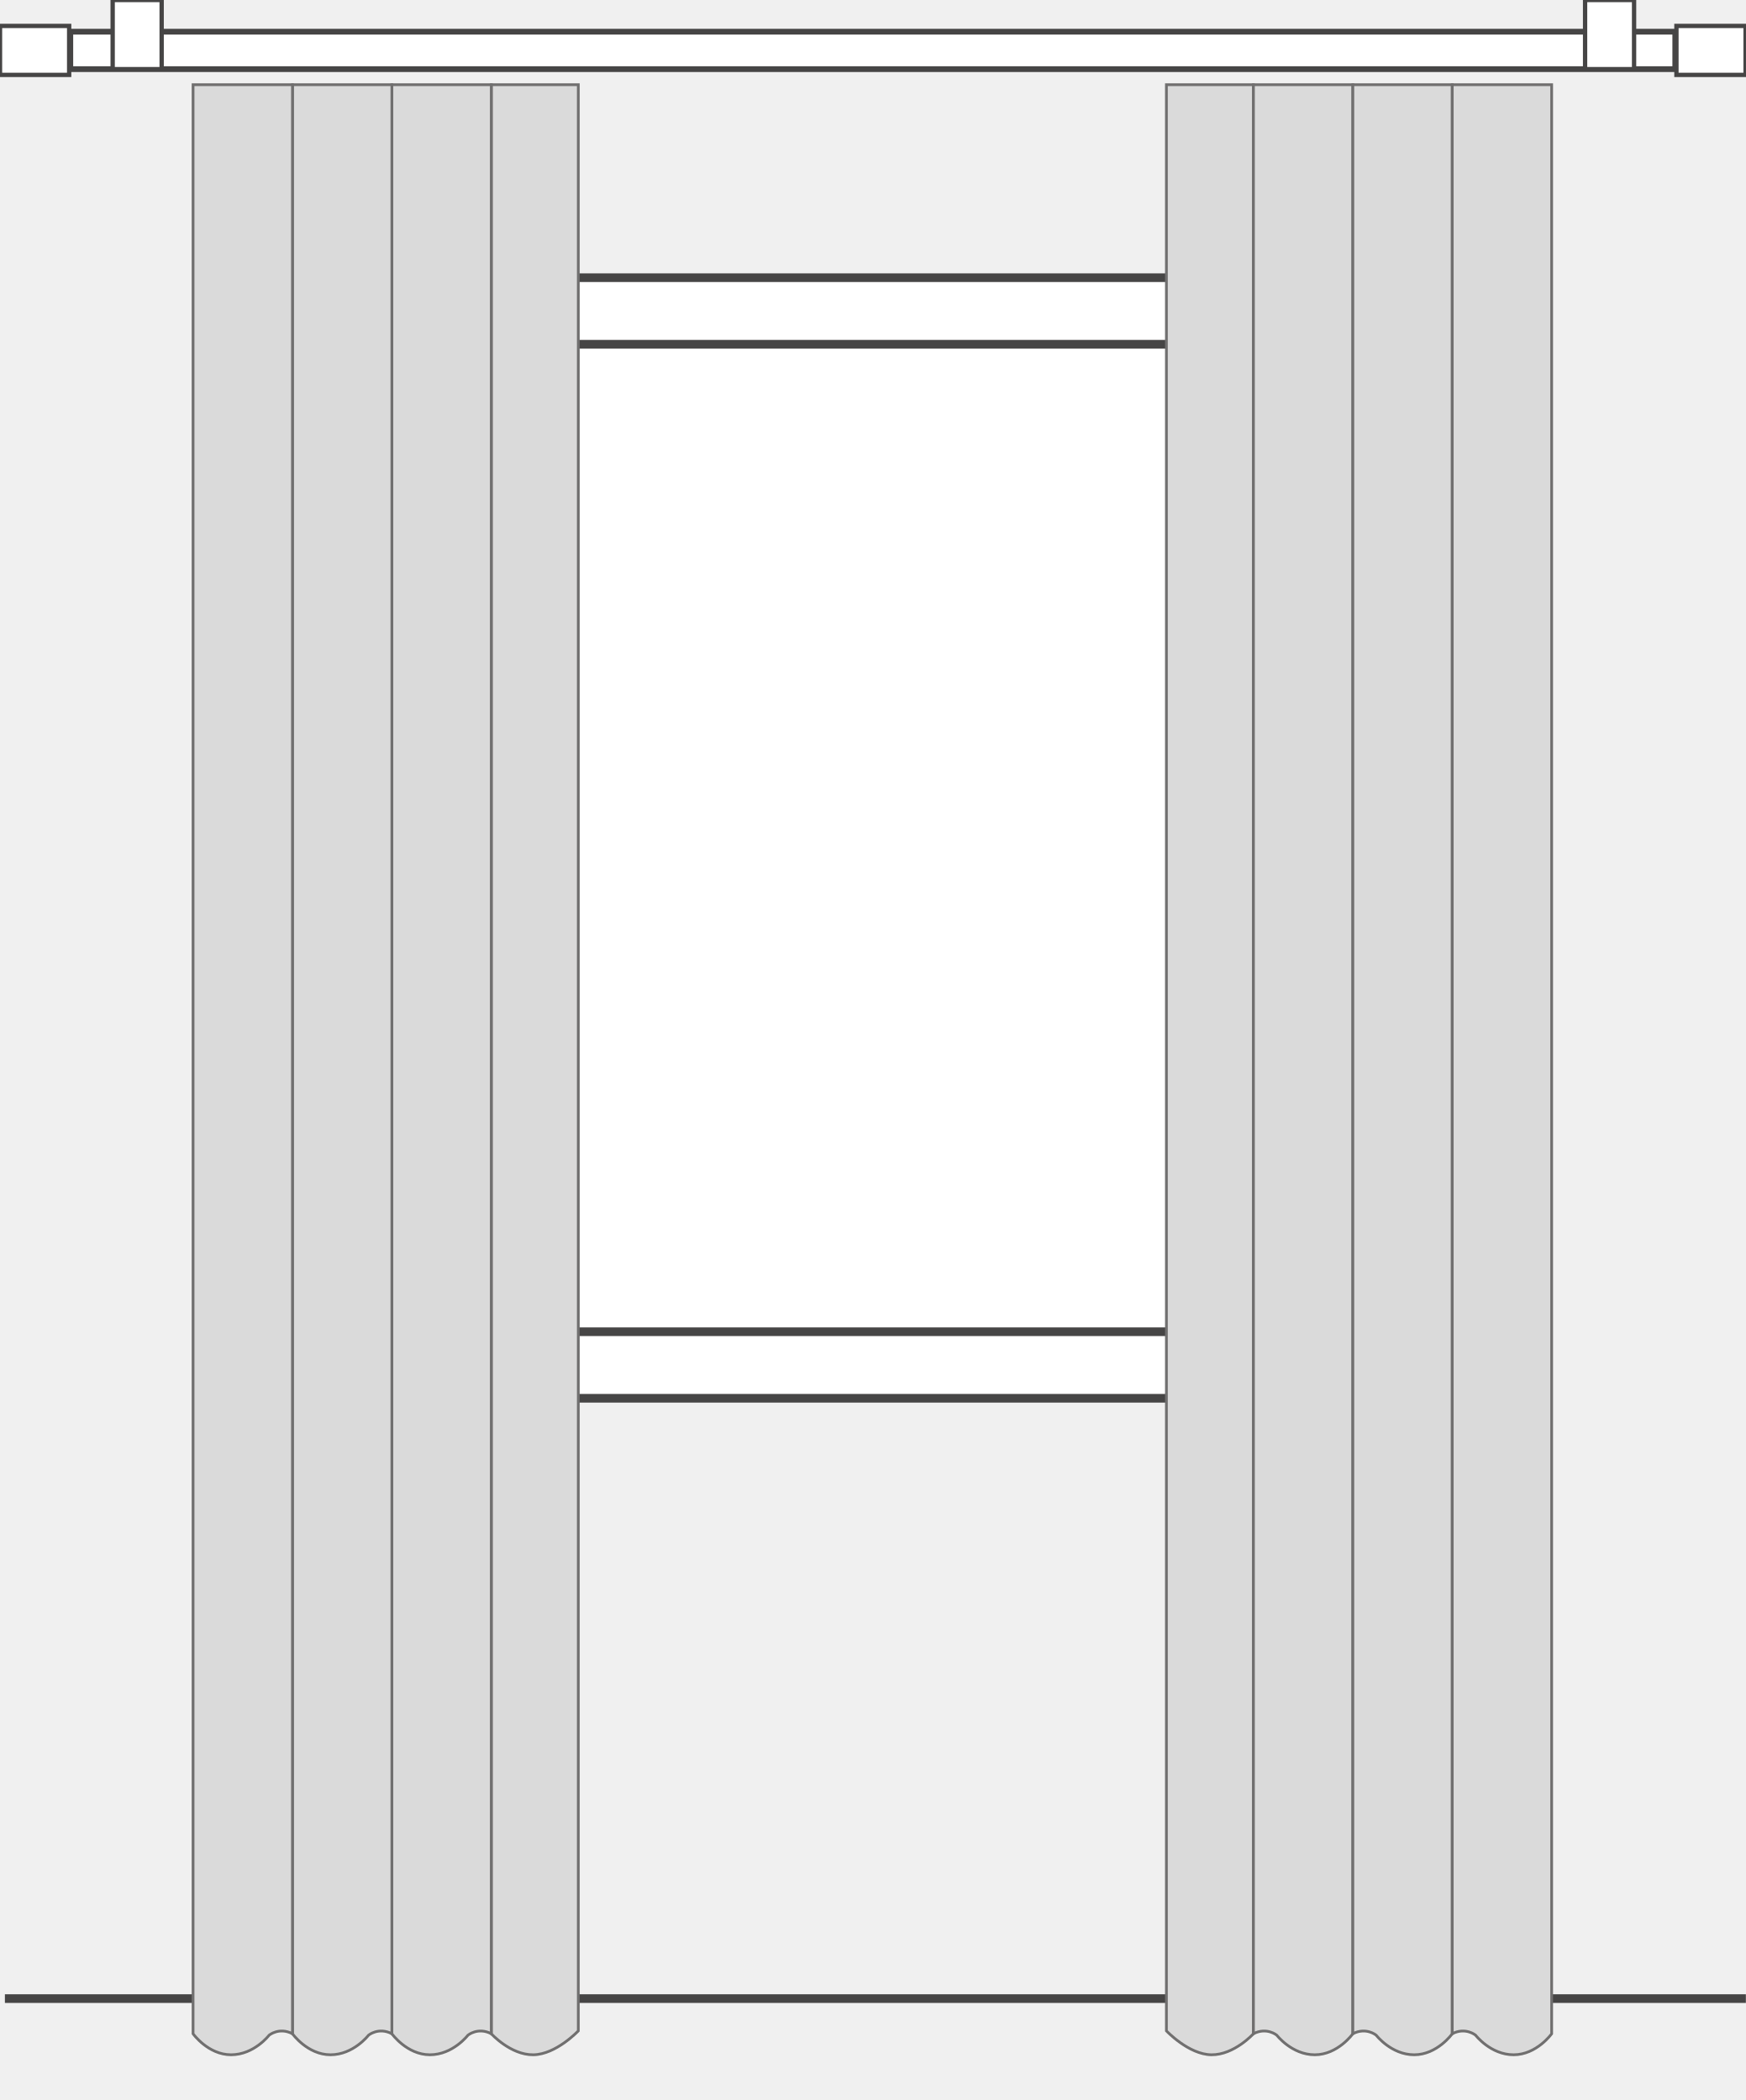
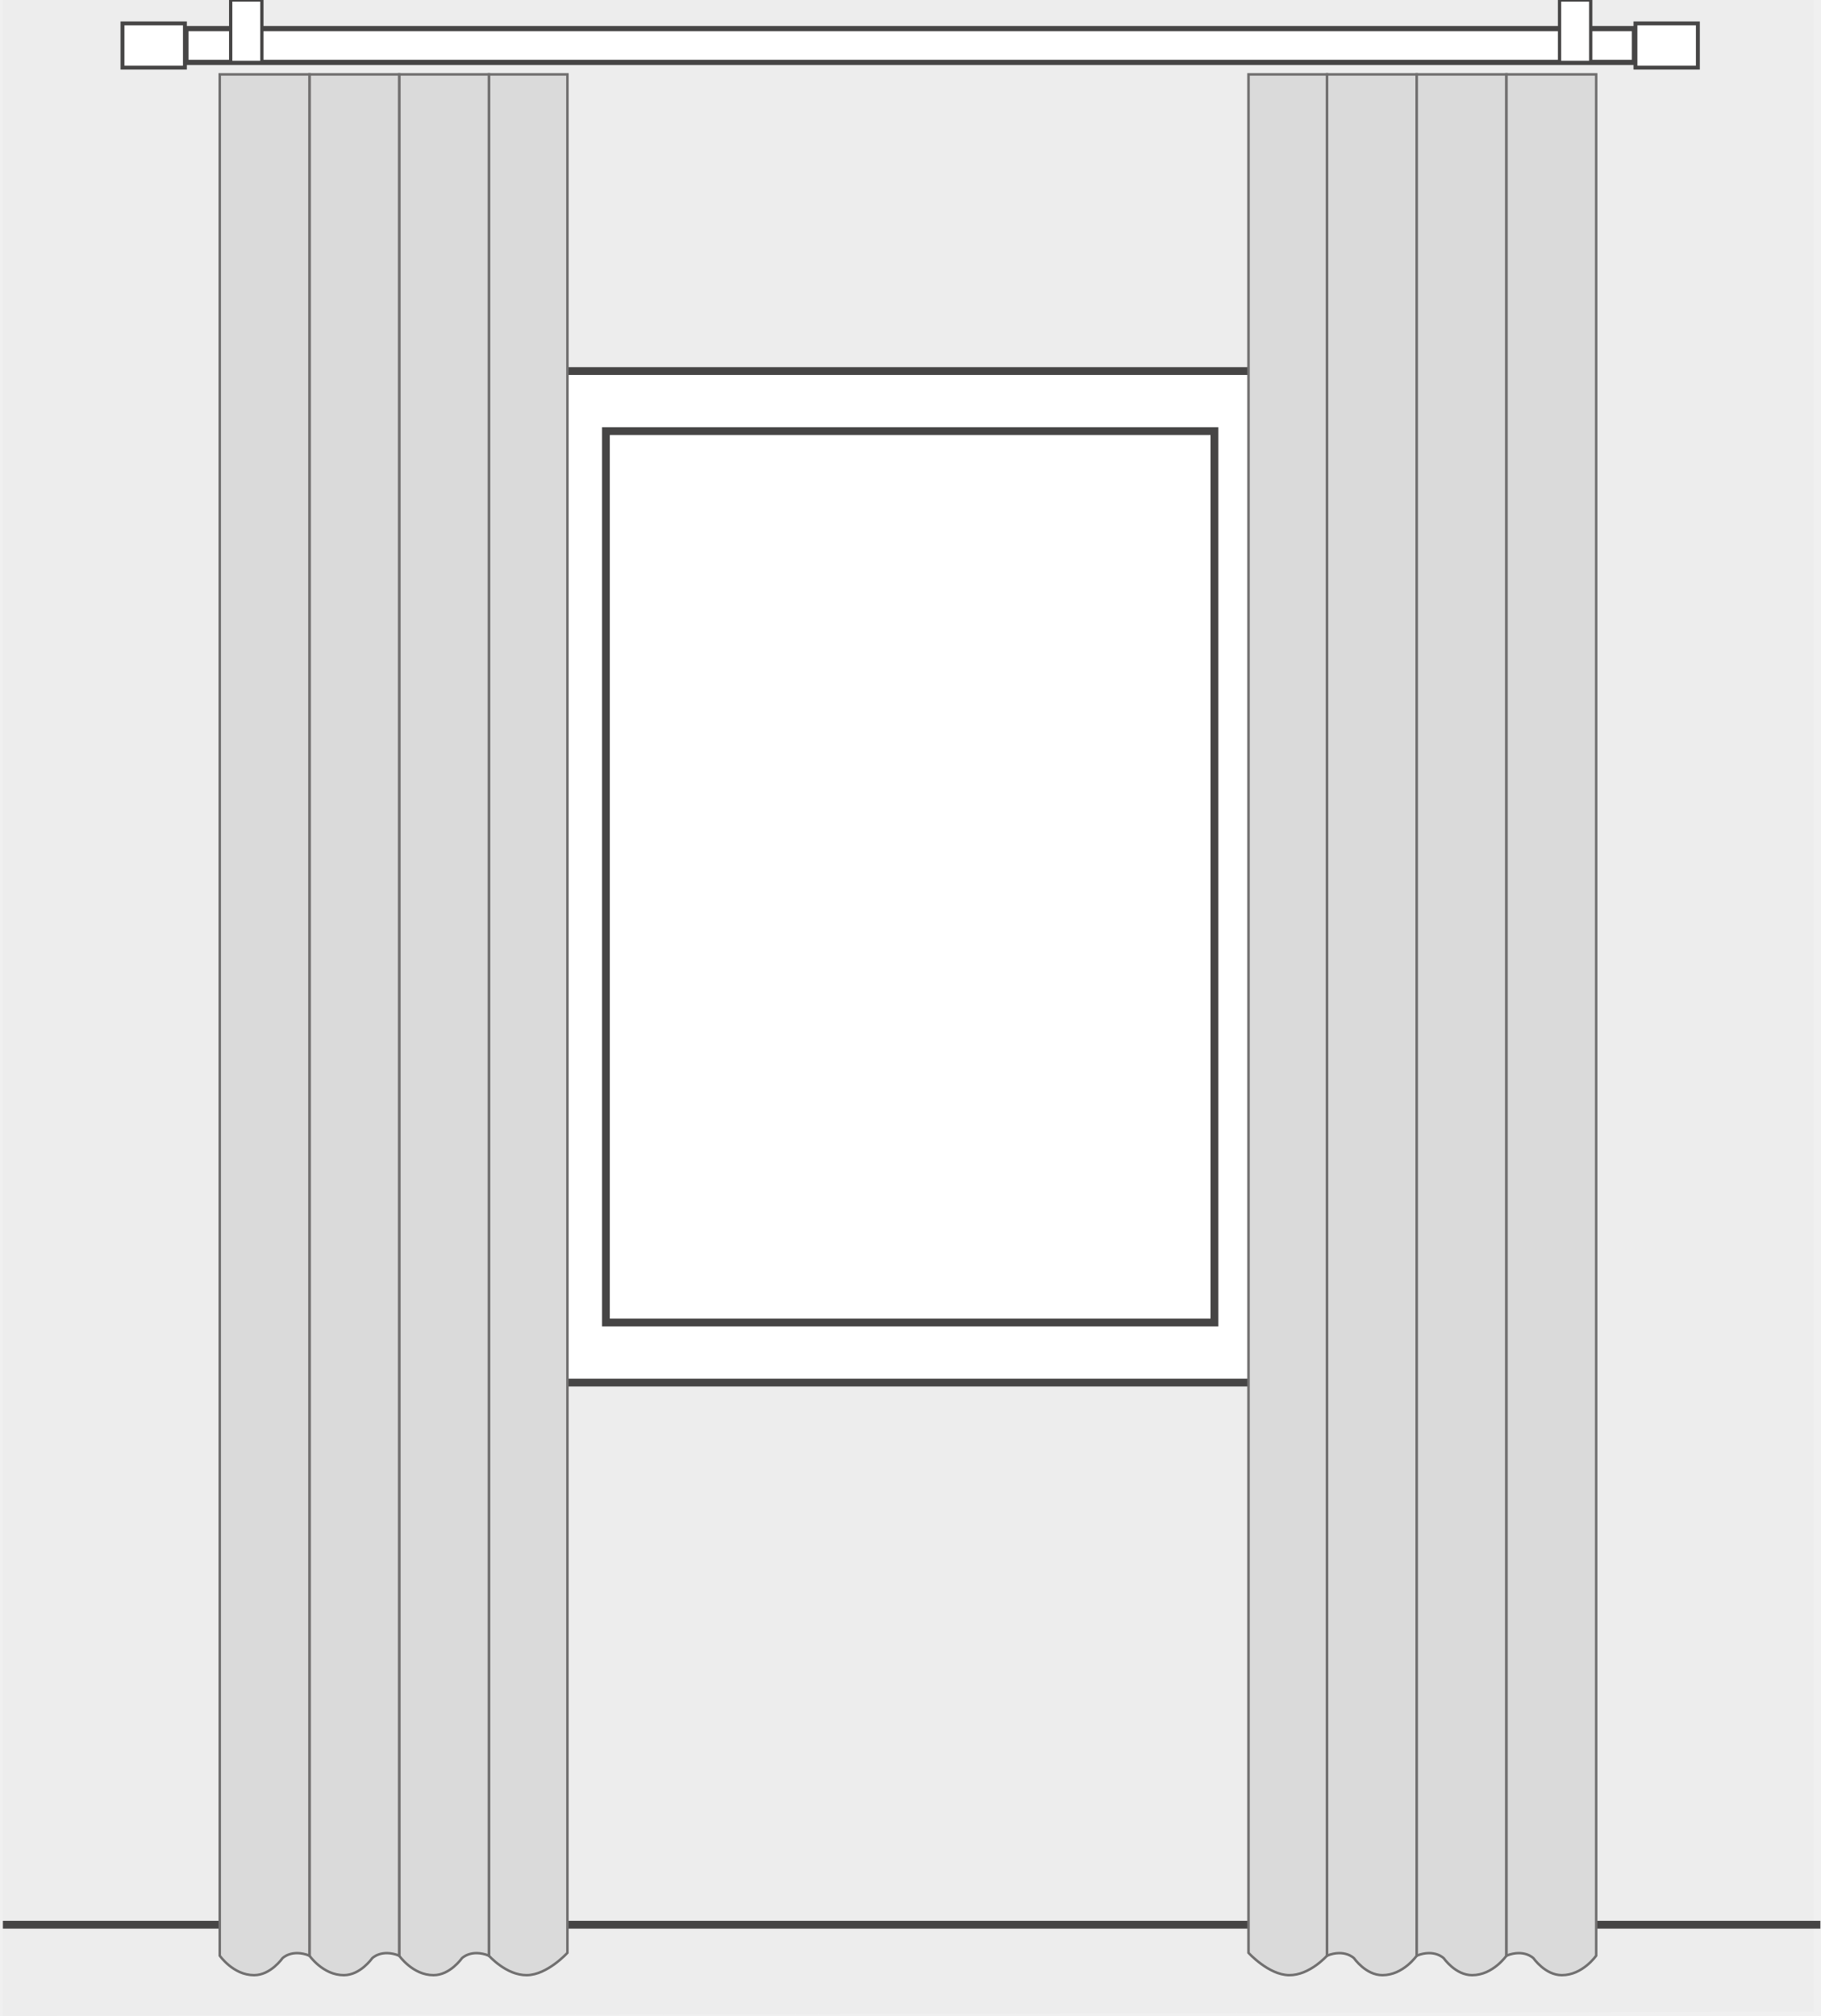
- <svg xmlns="http://www.w3.org/2000/svg" version="1.1" id="Layer_1" x="0px" y="0px" width="605.9px" height="729px" viewBox="0 0 605.9 729" enable-background="new 0 0 605.9 729" xml:space="preserve">
-   <line fill="#FFFFFF" stroke="#464545" stroke-width="3" x1="605.9" y1="693.8" x2="1.7" y2="693.8" />
+ <svg xmlns="http://www.w3.org/2000/svg" version="1.1" id="Layer_1" x="0px" y="0px" width="700px" height="775.3px" viewBox="0 0 700 775.3" enable-background="new 0 0 700 775.3" xml:space="preserve">
+   <polygon fill="#EDEDED" points="697.4,773.6 1.1,775.3 1.1,0 697.4,0 " />
+   <line fill="#FFFFFF" stroke="#464545" stroke-width="3" x1="700" y1="740.2" x2="1.1" y2="740.2" />
  <g>
-     <rect x="162.8" y="96.4" fill="#FFFFFF" stroke="#464545" stroke-width="3" width="280.2" height="389" />
-     <rect x="185.9" y="119.5" fill="none" stroke="#464545" stroke-width="3" width="234" height="342.8" />
+     <rect x="209.9" y="142.7" fill="#FFFFFF" stroke="#464545" stroke-width="3" width="280.2" height="389" />
+     <rect x="233" y="165.8" fill="none" stroke="#464545" stroke-width="3" width="234" height="342.8" />
  </g>
  <g>
-     <path fill="#DADADA" stroke="#706F6F" stroke-width="0.953" stroke-miterlimit="10" d="M200.7,705c0,0-7.7,8.2-15.6,8.3   s-14.6-7.3-14.6-7.3V29.4c0,0,4.9,0,15.1,0s15.1,0,15.1,0V705z" />
-     <path fill="#DADADA" stroke="#706F6F" stroke-width="0.953" stroke-miterlimit="10" d="M170.5,706c-4.6-2.4-8.1,0.5-8.1,0.5   s-5.2,6.8-13.2,6.8S136,706,136,706V29.4h34.5V706z" />
-     <path fill="#DADADA" stroke="#706F6F" stroke-width="0.953" stroke-miterlimit="10" d="M136,706c-4.6-2.4-8.1,0.5-8.1,0.5   s-5.2,6.8-13.2,6.8s-13.2-7.3-13.2-7.3V29.4H136V706z" />
-     <path fill="#DADADA" stroke="#706F6F" stroke-width="0.953" stroke-miterlimit="10" d="M101.5,706c-4.6-2.4-8.1,0.5-8.1,0.5   s-5.2,6.8-13.2,6.8S67,706,67,706V29.4h34.5V706z" />
+     <path fill="#DADADA" stroke="#706F6F" stroke-width="0.967" stroke-miterlimit="10" d="M218.2,751c0,0-7.7,8.5-15.6,8.6   c-7.9,0.1-14.6-7.5-14.6-7.5V28.6c0,0,4.9,0,15.1,0s15.1,0,15.1,0V751z" />
+     <path fill="#DADADA" stroke="#706F6F" stroke-width="0.966" stroke-miterlimit="10" d="M188,752.1c-6.8-2.7-10.4,1-10.4,1   s-4.5,6.5-10.9,6.5c-8,0-13.2-7.5-13.2-7.5V28.6H188V752.1z" />
+     <path fill="#DADADA" stroke="#706F6F" stroke-width="0.966" stroke-miterlimit="10" d="M153.5,752.1c-6.8-2.7-10.4,1-10.4,1   s-4.5,6.5-10.9,6.5c-8,0-13.2-7.5-13.2-7.5V28.6h34.5V752.1z" />
+     <path fill="#DADADA" stroke="#706F6F" stroke-width="0.966" stroke-miterlimit="10" d="M119,752.1c-6.8-2.7-10.4,1-10.4,1   s-4.5,6.5-10.9,6.5c-8,0-13.2-7.5-13.2-7.5V28.6H119V752.1z" />
  </g>
  <g>
-     <rect x="24.4" y="11" fill="#FFFFFF" stroke="#464545" stroke-width="1.999" width="557" height="13" />
+     <path fill="#DADADA" stroke="#706F6F" stroke-width="0.967" stroke-miterlimit="10" d="M480.1,751c0,0,7.7,8.5,15.6,8.6   c7.9,0.1,14.6-7.5,14.6-7.5V28.6c0,0-4.9,0-15.1,0c-10.2,0-15.1,0-15.1,0V751z" />
+     <path fill="#DADADA" stroke="#706F6F" stroke-width="0.966" stroke-miterlimit="10" d="M510.3,752.1c6.8-2.7,10.4,1,10.4,1   s4.5,6.5,10.9,6.5c8,0,13.2-7.5,13.2-7.5V28.6h-34.5V752.1z" />
+     <path fill="#DADADA" stroke="#706F6F" stroke-width="0.966" stroke-miterlimit="10" d="M544.8,752.1c6.8-2.7,10.4,1,10.4,1   s4.5,6.5,10.9,6.5c8,0,13.2-7.5,13.2-7.5V28.6h-34.5V752.1z" />
+     <path fill="#DADADA" stroke="#706F6F" stroke-width="0.966" stroke-miterlimit="10" d="M579.3,752.1c6.8-2.7,10.4,1,10.4,1   s4.5,6.5,10.9,6.5c8,0,13.2-7.5,13.2-7.5V28.6h-34.5V752.1z" />
  </g>
-   <rect x="581.8" y="9" fill="#FFFFFF" stroke="#464545" stroke-width="1.5" width="24" height="17" />
-   <rect x="0" y="9" fill="#FFFFFF" stroke="#464545" stroke-width="1.5" width="24" height="17" />
  <g>
-     <path fill="#DADADA" stroke="#706F6F" stroke-width="0.953" stroke-miterlimit="10" d="M404.8,705c0,0,7.7,8.2,15.6,8.3   c7.9,0.1,14.6-7.3,14.6-7.3V29.4c0,0-4.9,0-15.1,0c-10.2,0-15.1,0-15.1,0V705z" />
-     <path fill="#DADADA" stroke="#706F6F" stroke-width="0.953" stroke-miterlimit="10" d="M435,706c4.6-2.4,8.1,0.5,8.1,0.5   s5.2,6.8,13.2,6.8s13.2-7.3,13.2-7.3V29.4H435V706z" />
-     <path fill="#DADADA" stroke="#706F6F" stroke-width="0.953" stroke-miterlimit="10" d="M469.5,706c4.6-2.4,8.1,0.5,8.1,0.5   s5.2,6.8,13.2,6.8S504,706,504,706V29.4h-34.5V706z" />
-     <path fill="#DADADA" stroke="#706F6F" stroke-width="0.953" stroke-miterlimit="10" d="M504,706c4.6-2.4,8.1,0.5,8.1,0.5   s5.2,6.8,13.2,6.8s13.2-7.3,13.2-7.3V29.4H504V706z" />
+     <g>
+       <rect x="71.5" y="11" fill="#FFFFFF" stroke="#464545" stroke-width="1.999" width="557" height="13" />
+     </g>
+     <rect x="628.9" y="9" fill="#FFFFFF" stroke="#464545" stroke-width="1.5" width="24" height="17" />
+     <rect x="47.1" y="9" fill="#FFFFFF" stroke="#464545" stroke-width="1.5" width="24" height="17" />
+     <rect x="88.7" y="0" fill="#FFFFFF" stroke="#464545" stroke-width="1.26" width="12" height="24" />
+     <rect x="599.7" y="0" fill="#FFFFFF" stroke="#464545" stroke-width="1.26" width="12" height="24" />
  </g>
-   <rect x="39.1" y="0" fill="#FFFFFF" stroke="#464545" stroke-width="1.5" width="17" height="24" />
-   <rect x="550.1" y="0" fill="#FFFFFF" stroke="#464545" stroke-width="1.5" width="17" height="24" />
</svg>
